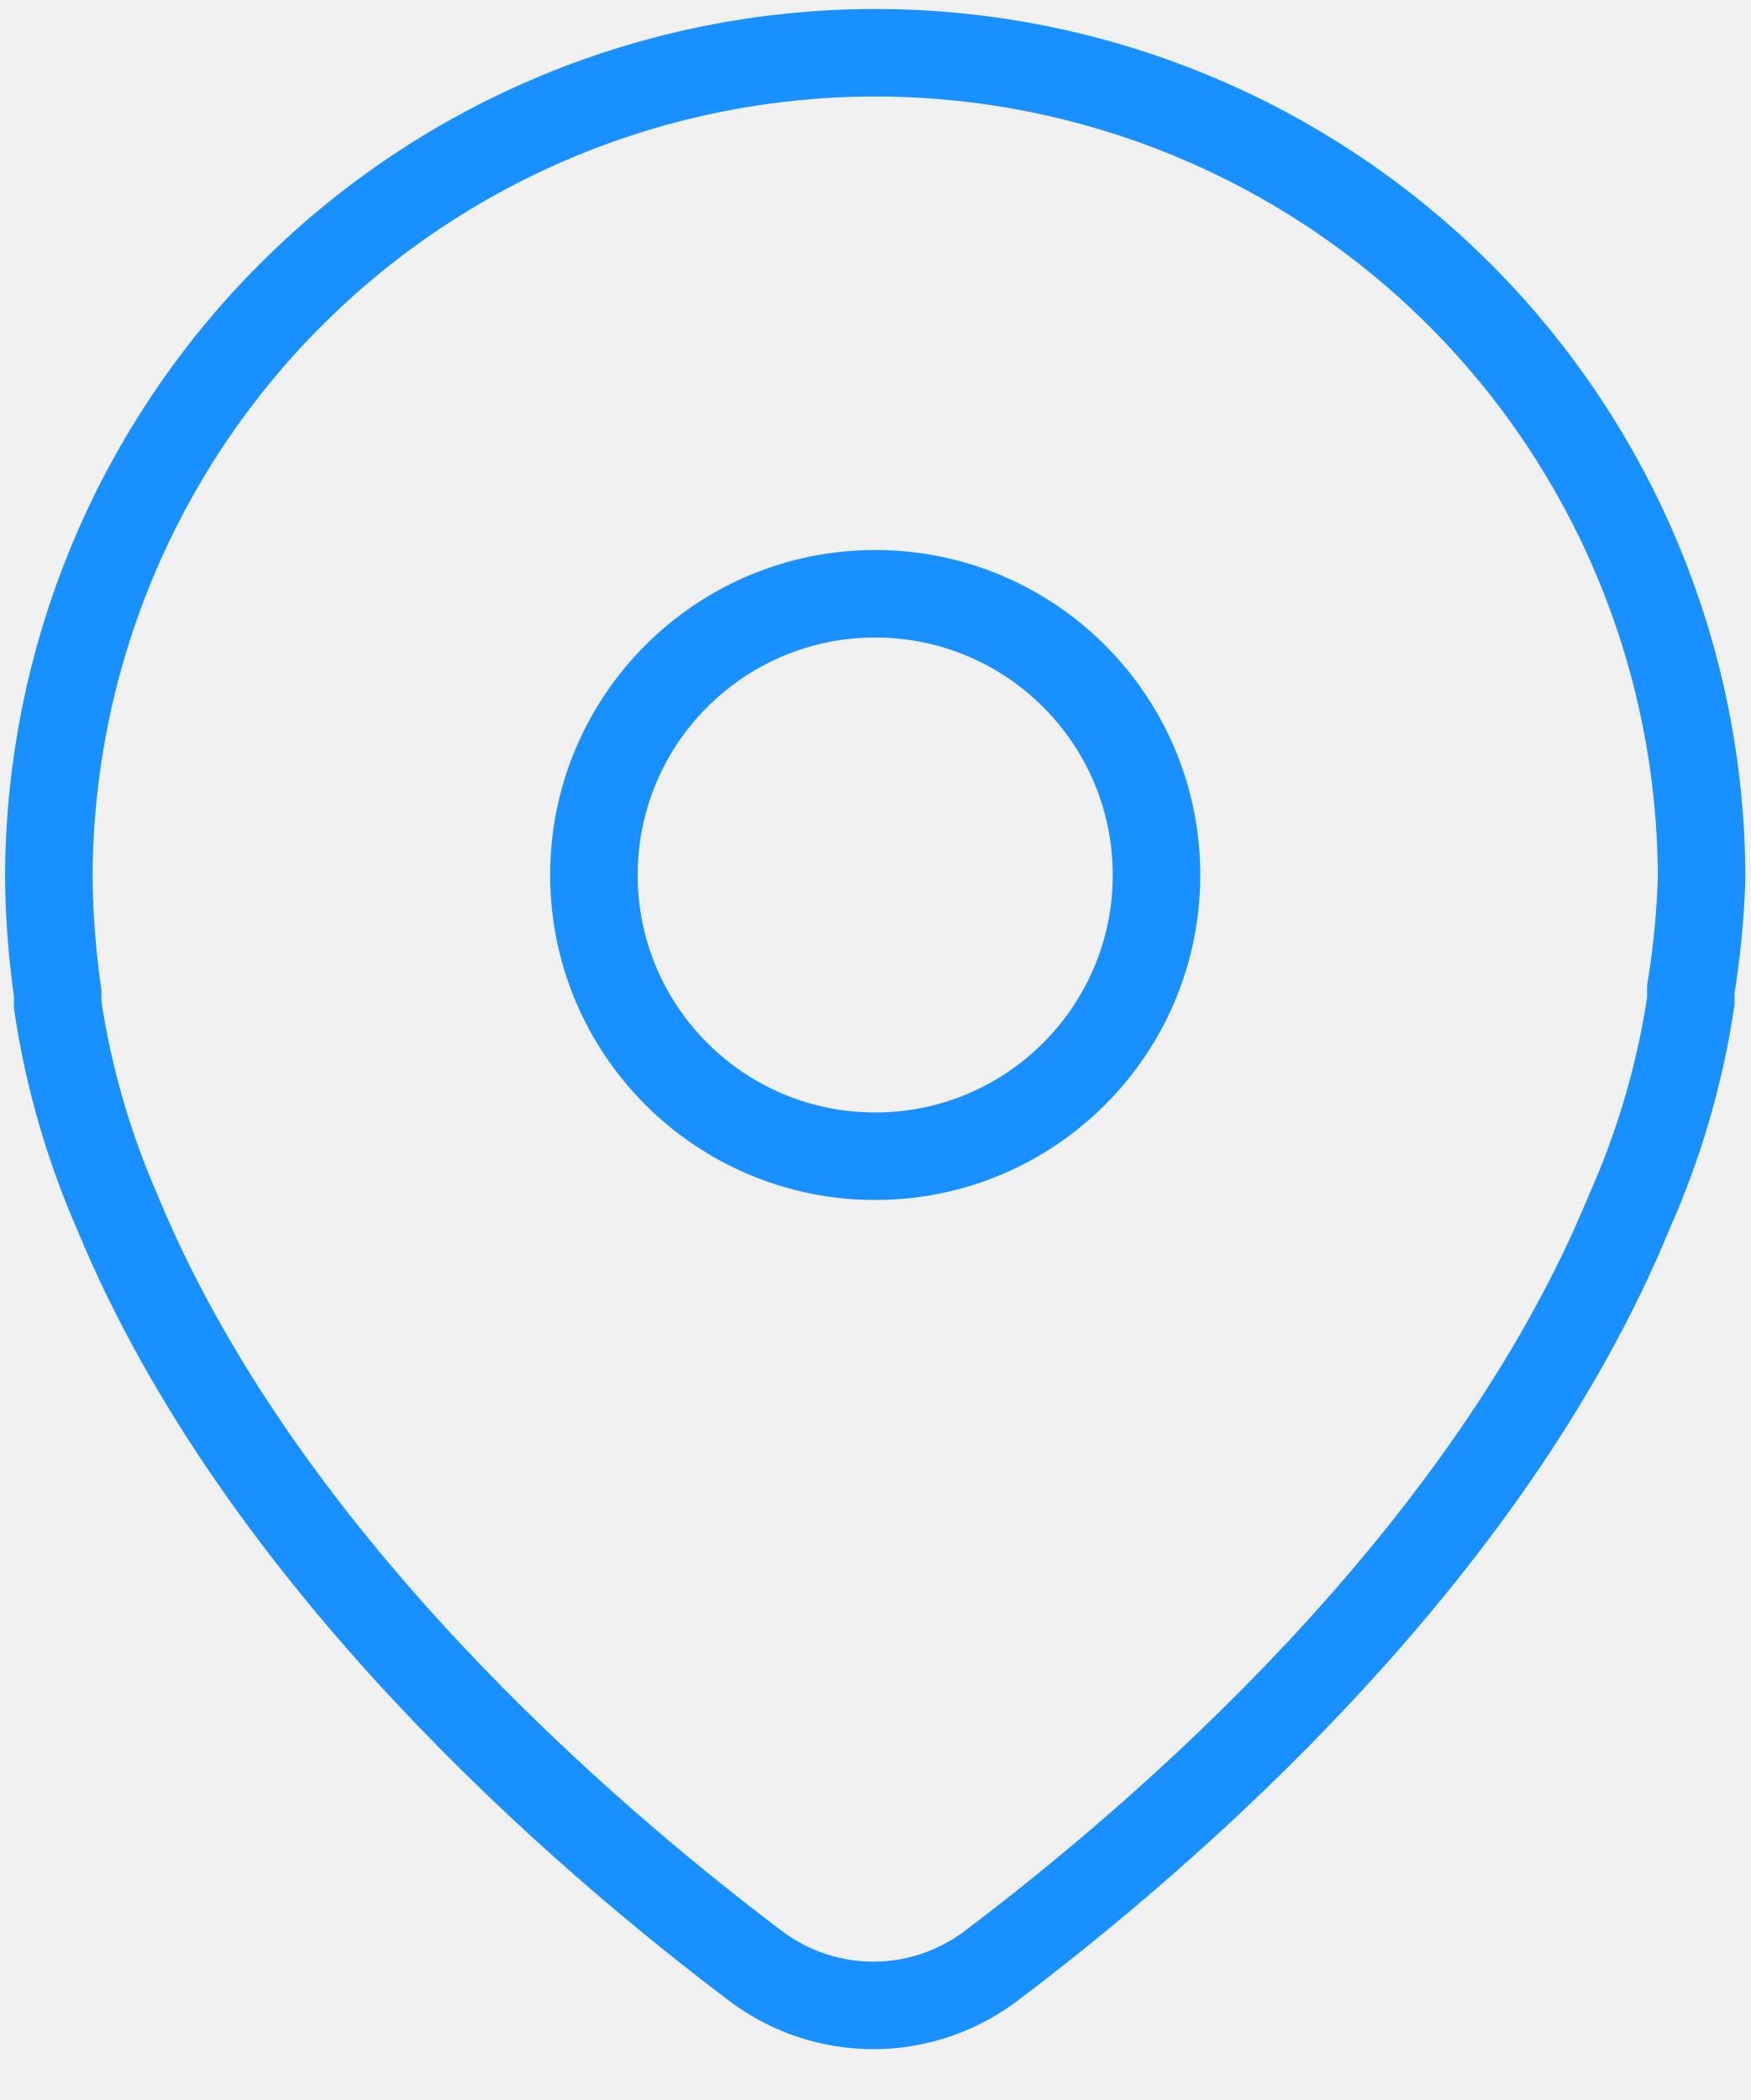
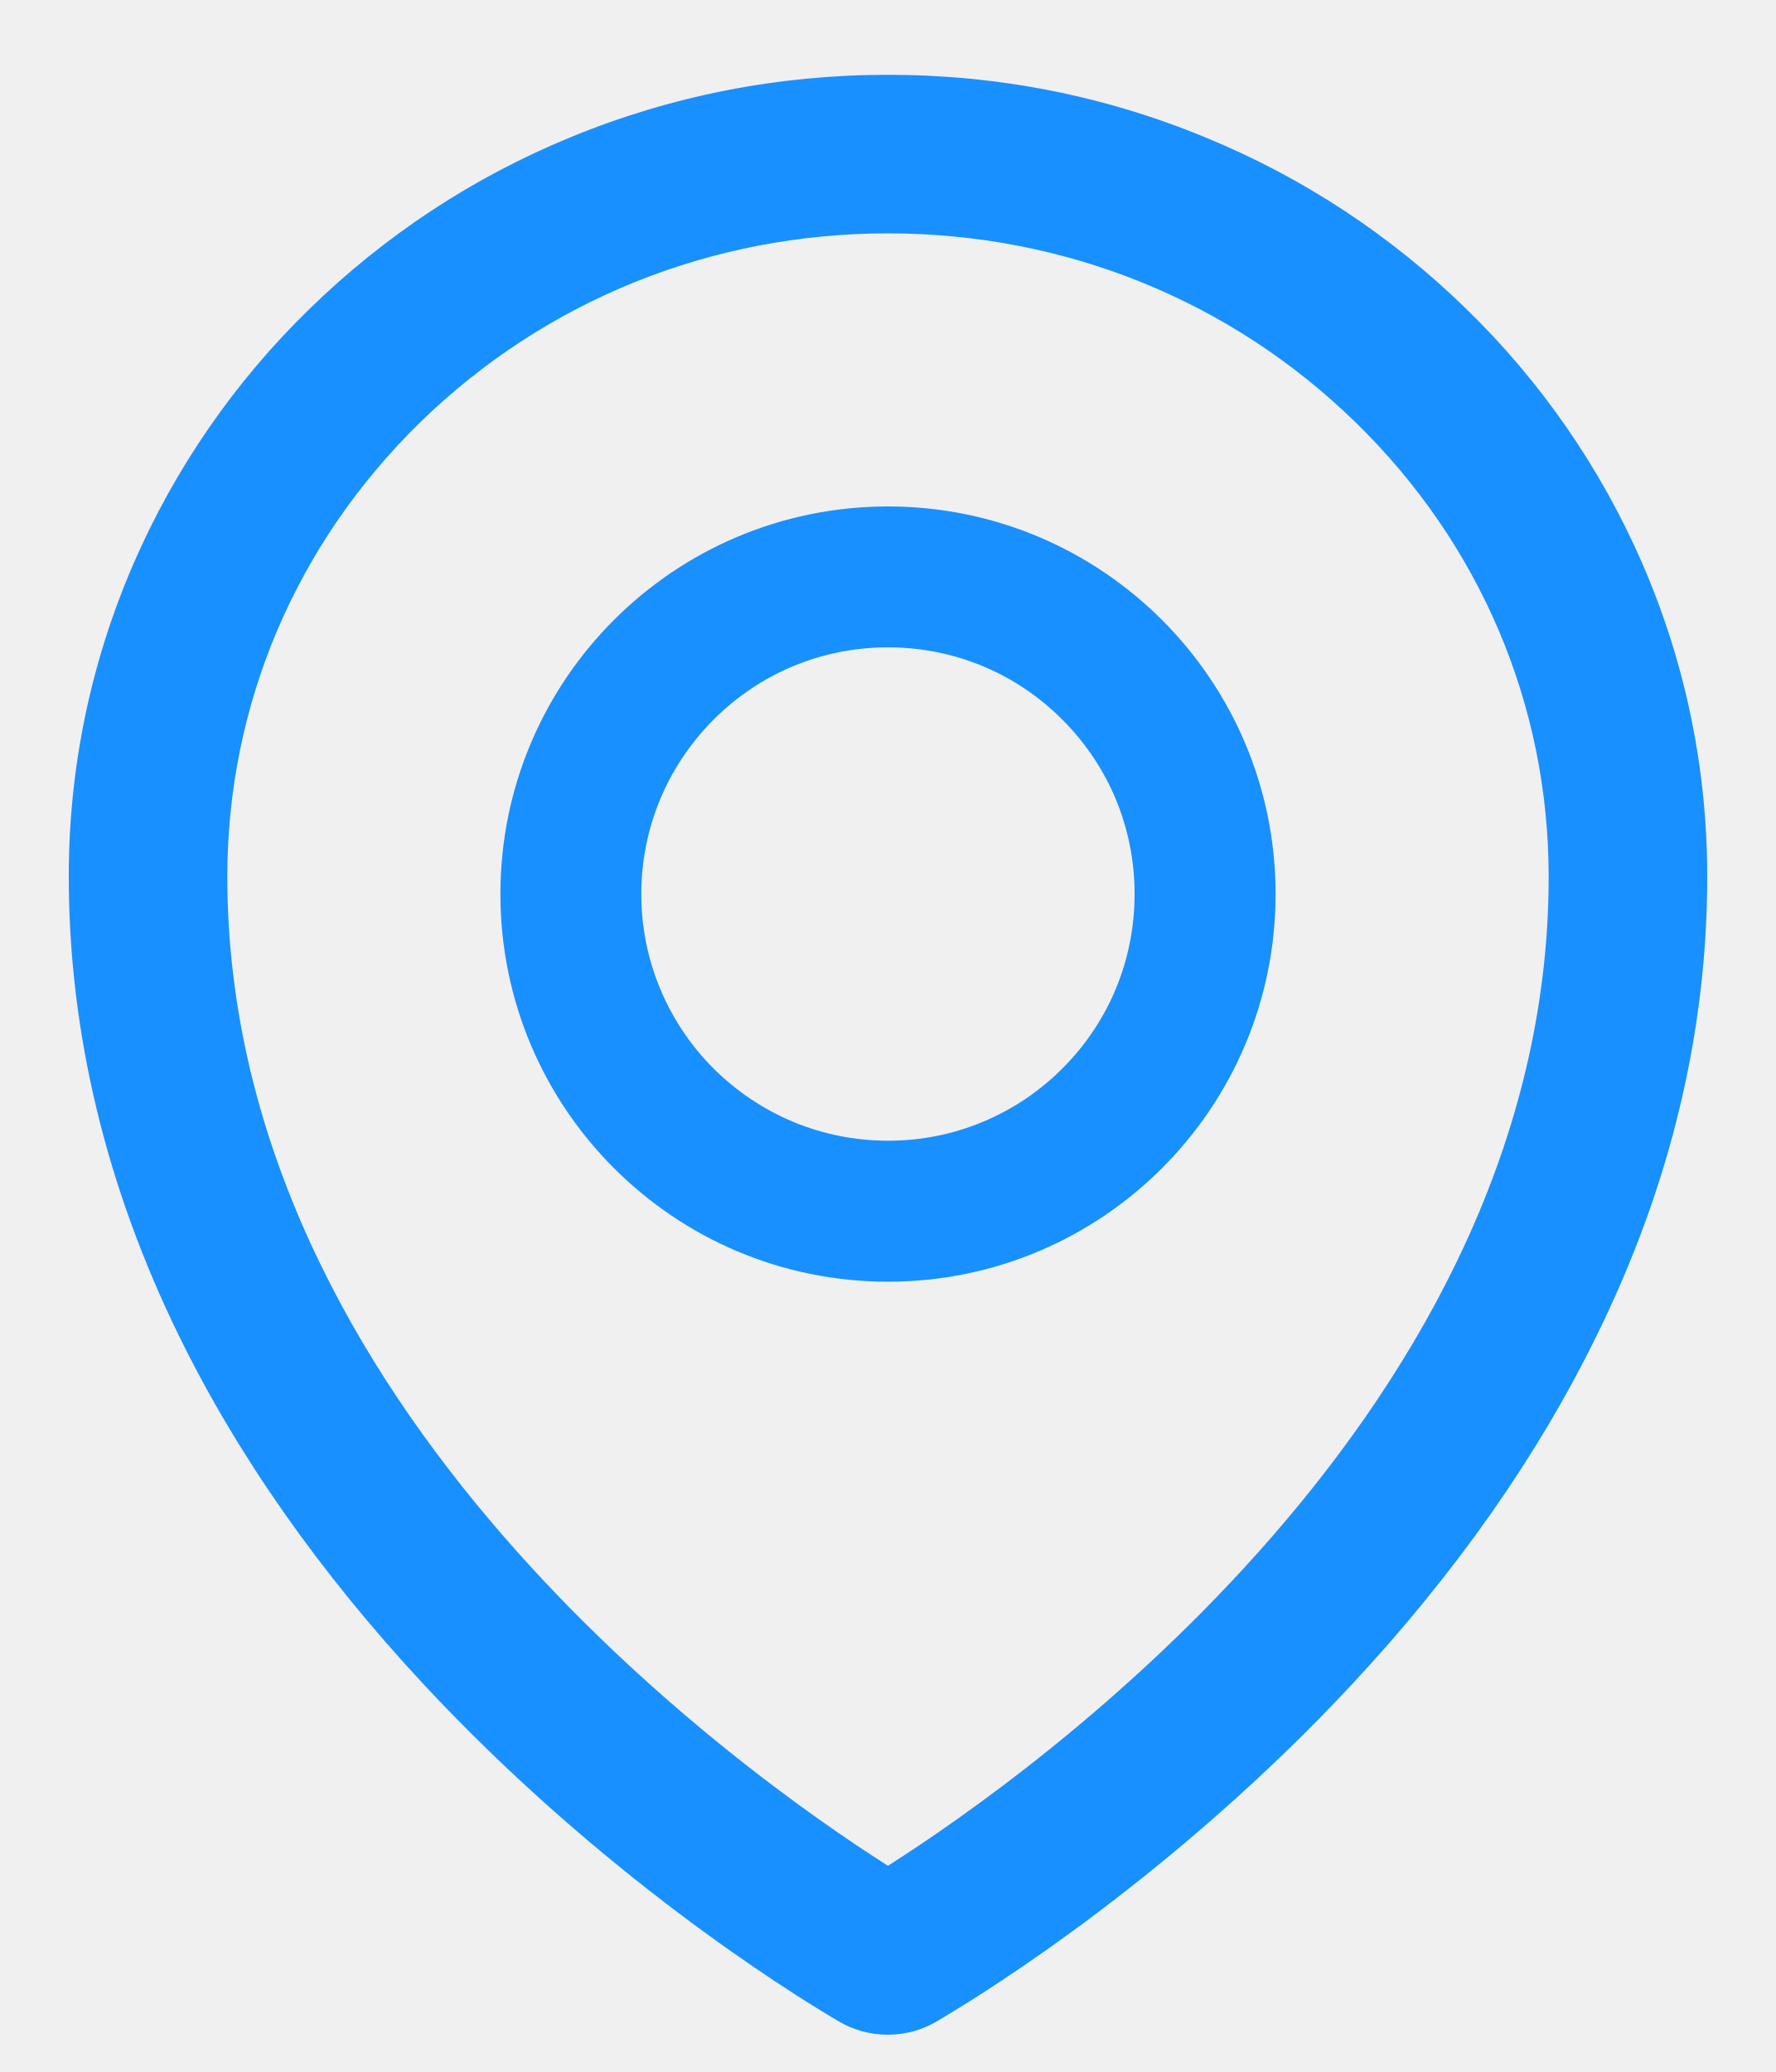
- <svg xmlns="http://www.w3.org/2000/svg" width="20" height="24" viewBox="0 0 20 24" fill="none">
-   <g clip-path="url(#clip0_446_8330)">
-     <path d="M19.319 11.44C19.319 11.44 19.319 11.35 19.319 11.306C19.387 10.888 19.428 10.467 19.442 10.044C19.442 7.54 18.447 5.139 16.677 3.368C14.906 1.597 12.504 0.603 10 0.603C7.496 0.603 5.094 1.597 3.324 3.368C1.553 5.139 0.558 7.54 0.558 10.044C0.563 10.482 0.597 10.918 0.659 11.35C0.659 11.35 0.659 11.44 0.659 11.484C0.78 12.3 1.009 13.095 1.339 13.85C2.969 17.812 6.674 20.993 8.661 22.489C9.043 22.768 9.504 22.919 9.978 22.919C10.451 22.919 10.912 22.768 11.295 22.489C13.281 20.993 16.987 17.812 18.616 13.85C18.958 13.082 19.195 12.271 19.319 11.44V11.44Z" stroke="#1890FF" stroke-miterlimit="10" />
-     <path d="M10 13.214C11.775 13.214 13.214 11.775 13.214 10C13.214 8.225 11.775 6.786 10 6.786C8.225 6.786 6.786 8.225 6.786 10C6.786 11.775 8.225 13.214 10 13.214Z" stroke="#1890FF" stroke-miterlimit="10" />
-   </g>
-   <defs>
-     <clipPath id="clip0_446_8330">
-       <rect width="20" height="23.438" fill="white" />
-     </clipPath>
-   </defs>
+ <svg xmlns="http://www.w3.org/2000/svg" width="18" height="21" viewBox="0 0 18 21" fill="none">
+   <path d="M16.648 5.715C16.227 4.746 15.621 3.869 14.864 3.133C14.104 2.39 13.209 1.8 12.226 1.396C11.204 0.972 10.119 0.758 9 0.758C7.882 0.758 6.797 0.972 5.775 1.394C4.786 1.802 3.9 2.387 3.137 3.131C2.38 3.867 1.774 4.744 1.353 5.713C0.918 6.718 0.697 7.785 0.697 8.883C0.697 10.459 1.074 12.028 1.815 13.541C2.411 14.758 3.244 15.943 4.293 17.07C6.085 18.994 7.965 20.171 8.498 20.485C8.65 20.575 8.822 20.622 8.998 20.622C9.172 20.622 9.344 20.577 9.498 20.485C10.032 20.171 11.911 18.994 13.704 17.07C14.753 15.945 15.585 14.758 16.181 13.541C16.927 12.03 17.304 10.463 17.304 8.885C17.304 7.787 17.083 6.72 16.648 5.715ZM9 18.91C7.529 17.974 2.304 14.271 2.304 8.885C2.304 7.146 2.998 5.512 4.259 4.28C5.525 3.046 7.208 2.365 9 2.365C10.793 2.365 12.476 3.046 13.741 4.282C15.003 5.512 15.697 7.146 15.697 8.885C15.697 14.271 10.471 17.974 9 18.91ZM9 5.133C6.831 5.133 5.072 6.892 5.072 9.061C5.072 11.231 6.831 12.99 9 12.99C11.17 12.99 12.929 11.231 12.929 9.061C12.929 6.892 11.17 5.133 9 5.133ZM10.768 10.829C10.536 11.062 10.261 11.246 9.957 11.372C9.654 11.498 9.329 11.562 9 11.561C8.333 11.561 7.706 11.3 7.232 10.829C7 10.597 6.816 10.322 6.69 10.018C6.564 9.715 6.5 9.39 6.5 9.061C6.5 8.394 6.762 7.767 7.232 7.294C7.706 6.82 8.333 6.561 9 6.561C9.668 6.561 10.295 6.82 10.768 7.294C11.241 7.767 11.5 8.394 11.5 9.061C11.5 9.729 11.241 10.356 10.768 10.829Z" fill="#1890FF" />
</svg>
